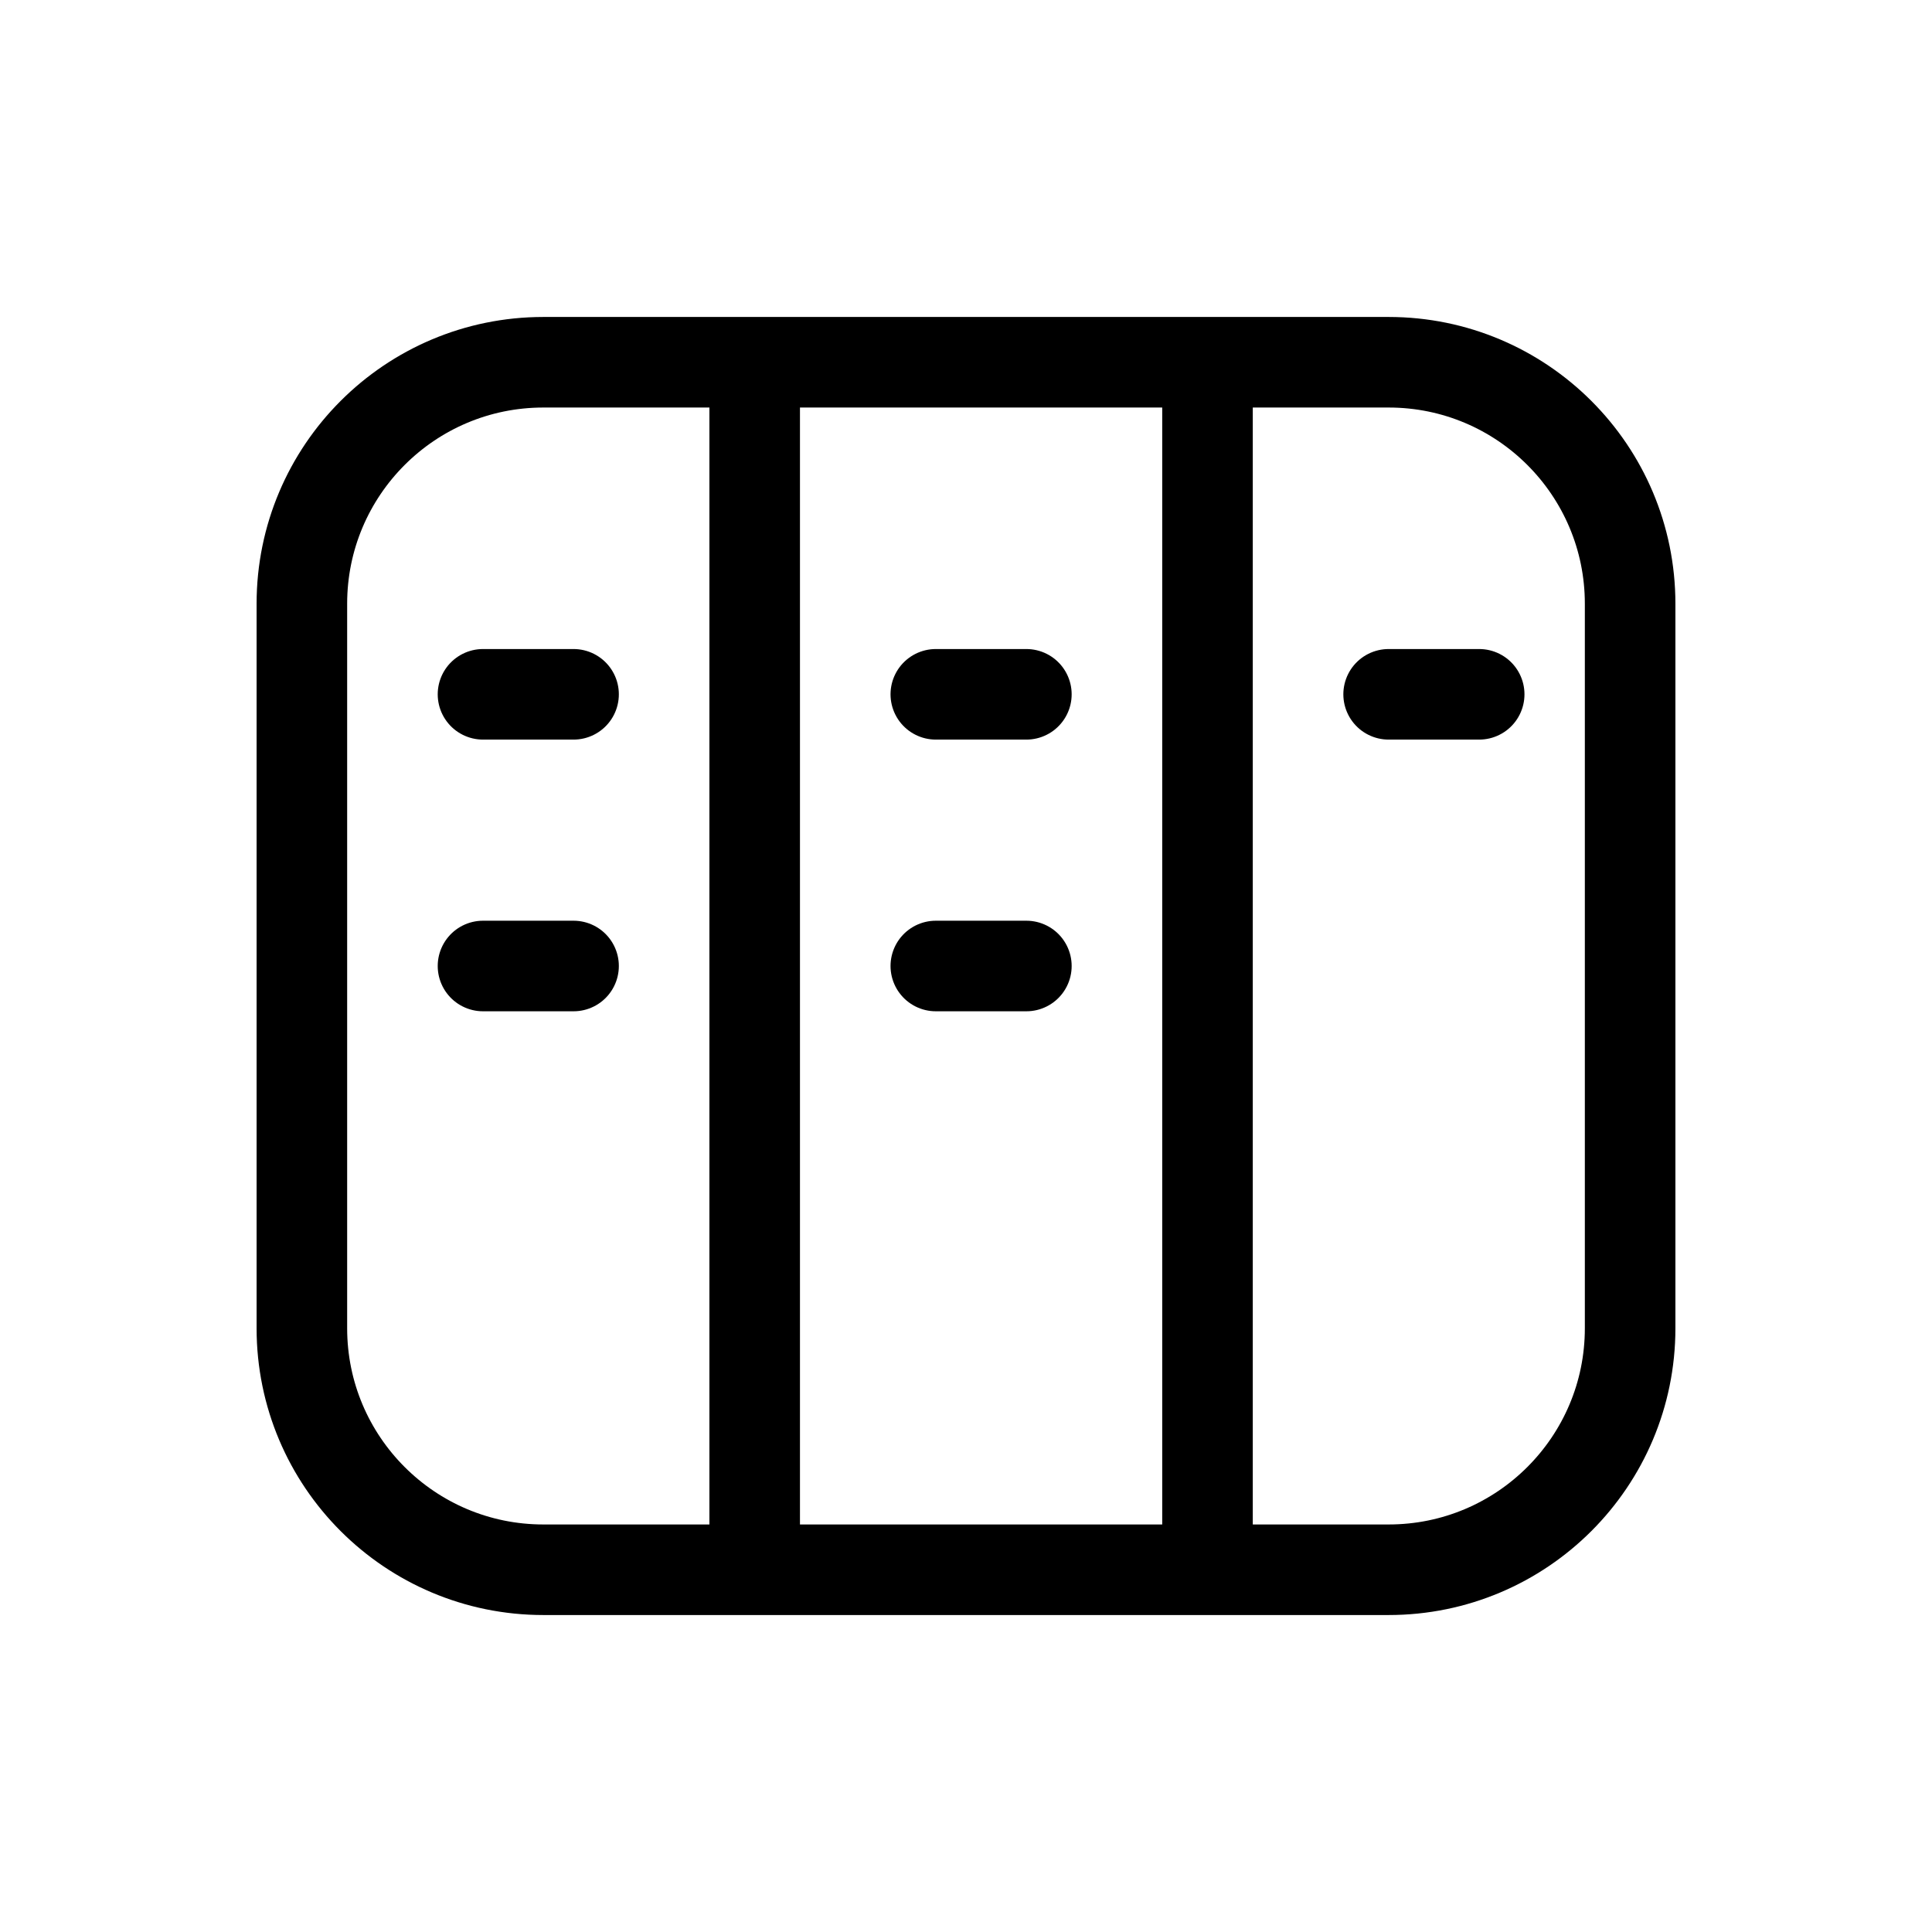
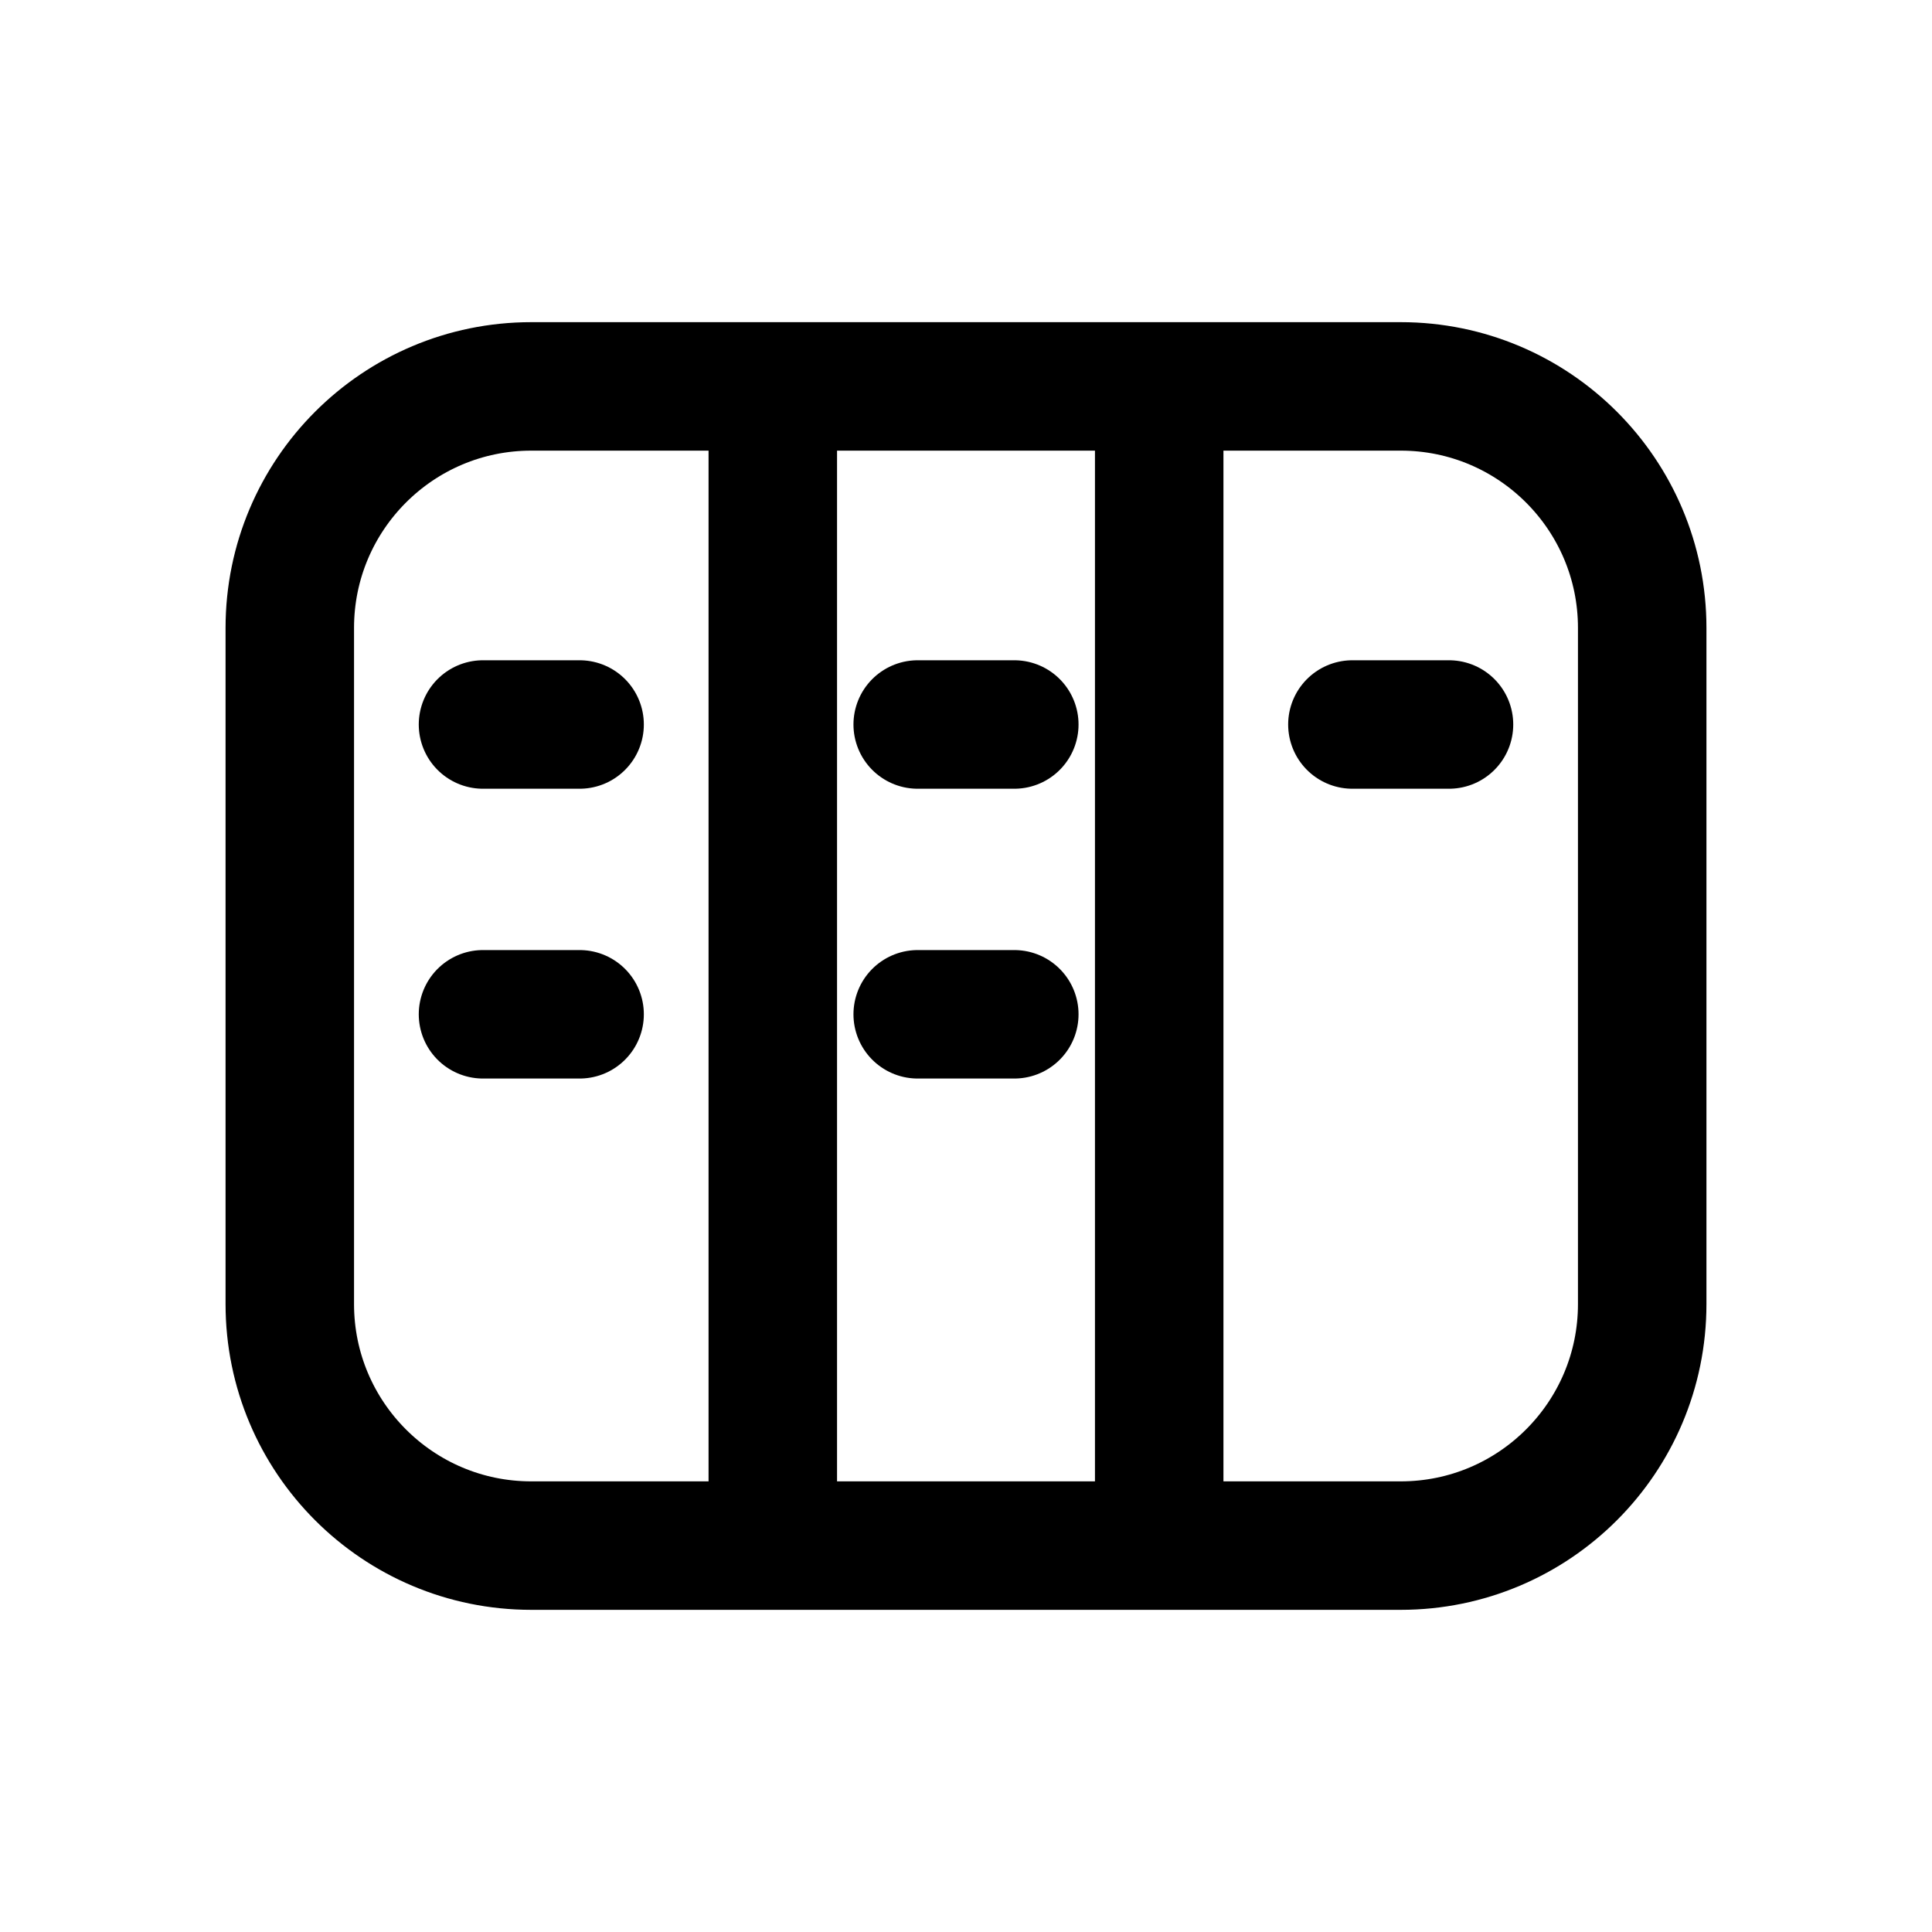
- <svg xmlns="http://www.w3.org/2000/svg" width="64" height="64" viewBox="0 0 64 64" fill="none">
-   <rect x="10" y="12" width="44" height="40" rx="8" stroke="currentColor" stroke-width="3" />
-   <path d="M25 13v38M40 13v38" stroke="currentColor" stroke-width="3" />
-   <path d="M16 23h3M31 23h3M46 23h3M16 32h3M31 32h3" stroke="currentColor" stroke-width="3" stroke-linecap="round" />
+ <svg xmlns="http://www.w3.org/2000/svg" width="20" height="20" viewBox="0 0 20 20" fill="none" stroke="currentColor" stroke-width="1.33" stroke-linecap="round" stroke-linejoin="round">
+   <rect x="3" y="4" width="14" height="12" rx="2.5" />
+   <path d="M8 4.5v11M12 4.5v11M5 7.5h1M9.5 7.5h1M14 7.5h1M5 10.5h1M9.5 10.5h1" />
</svg>
